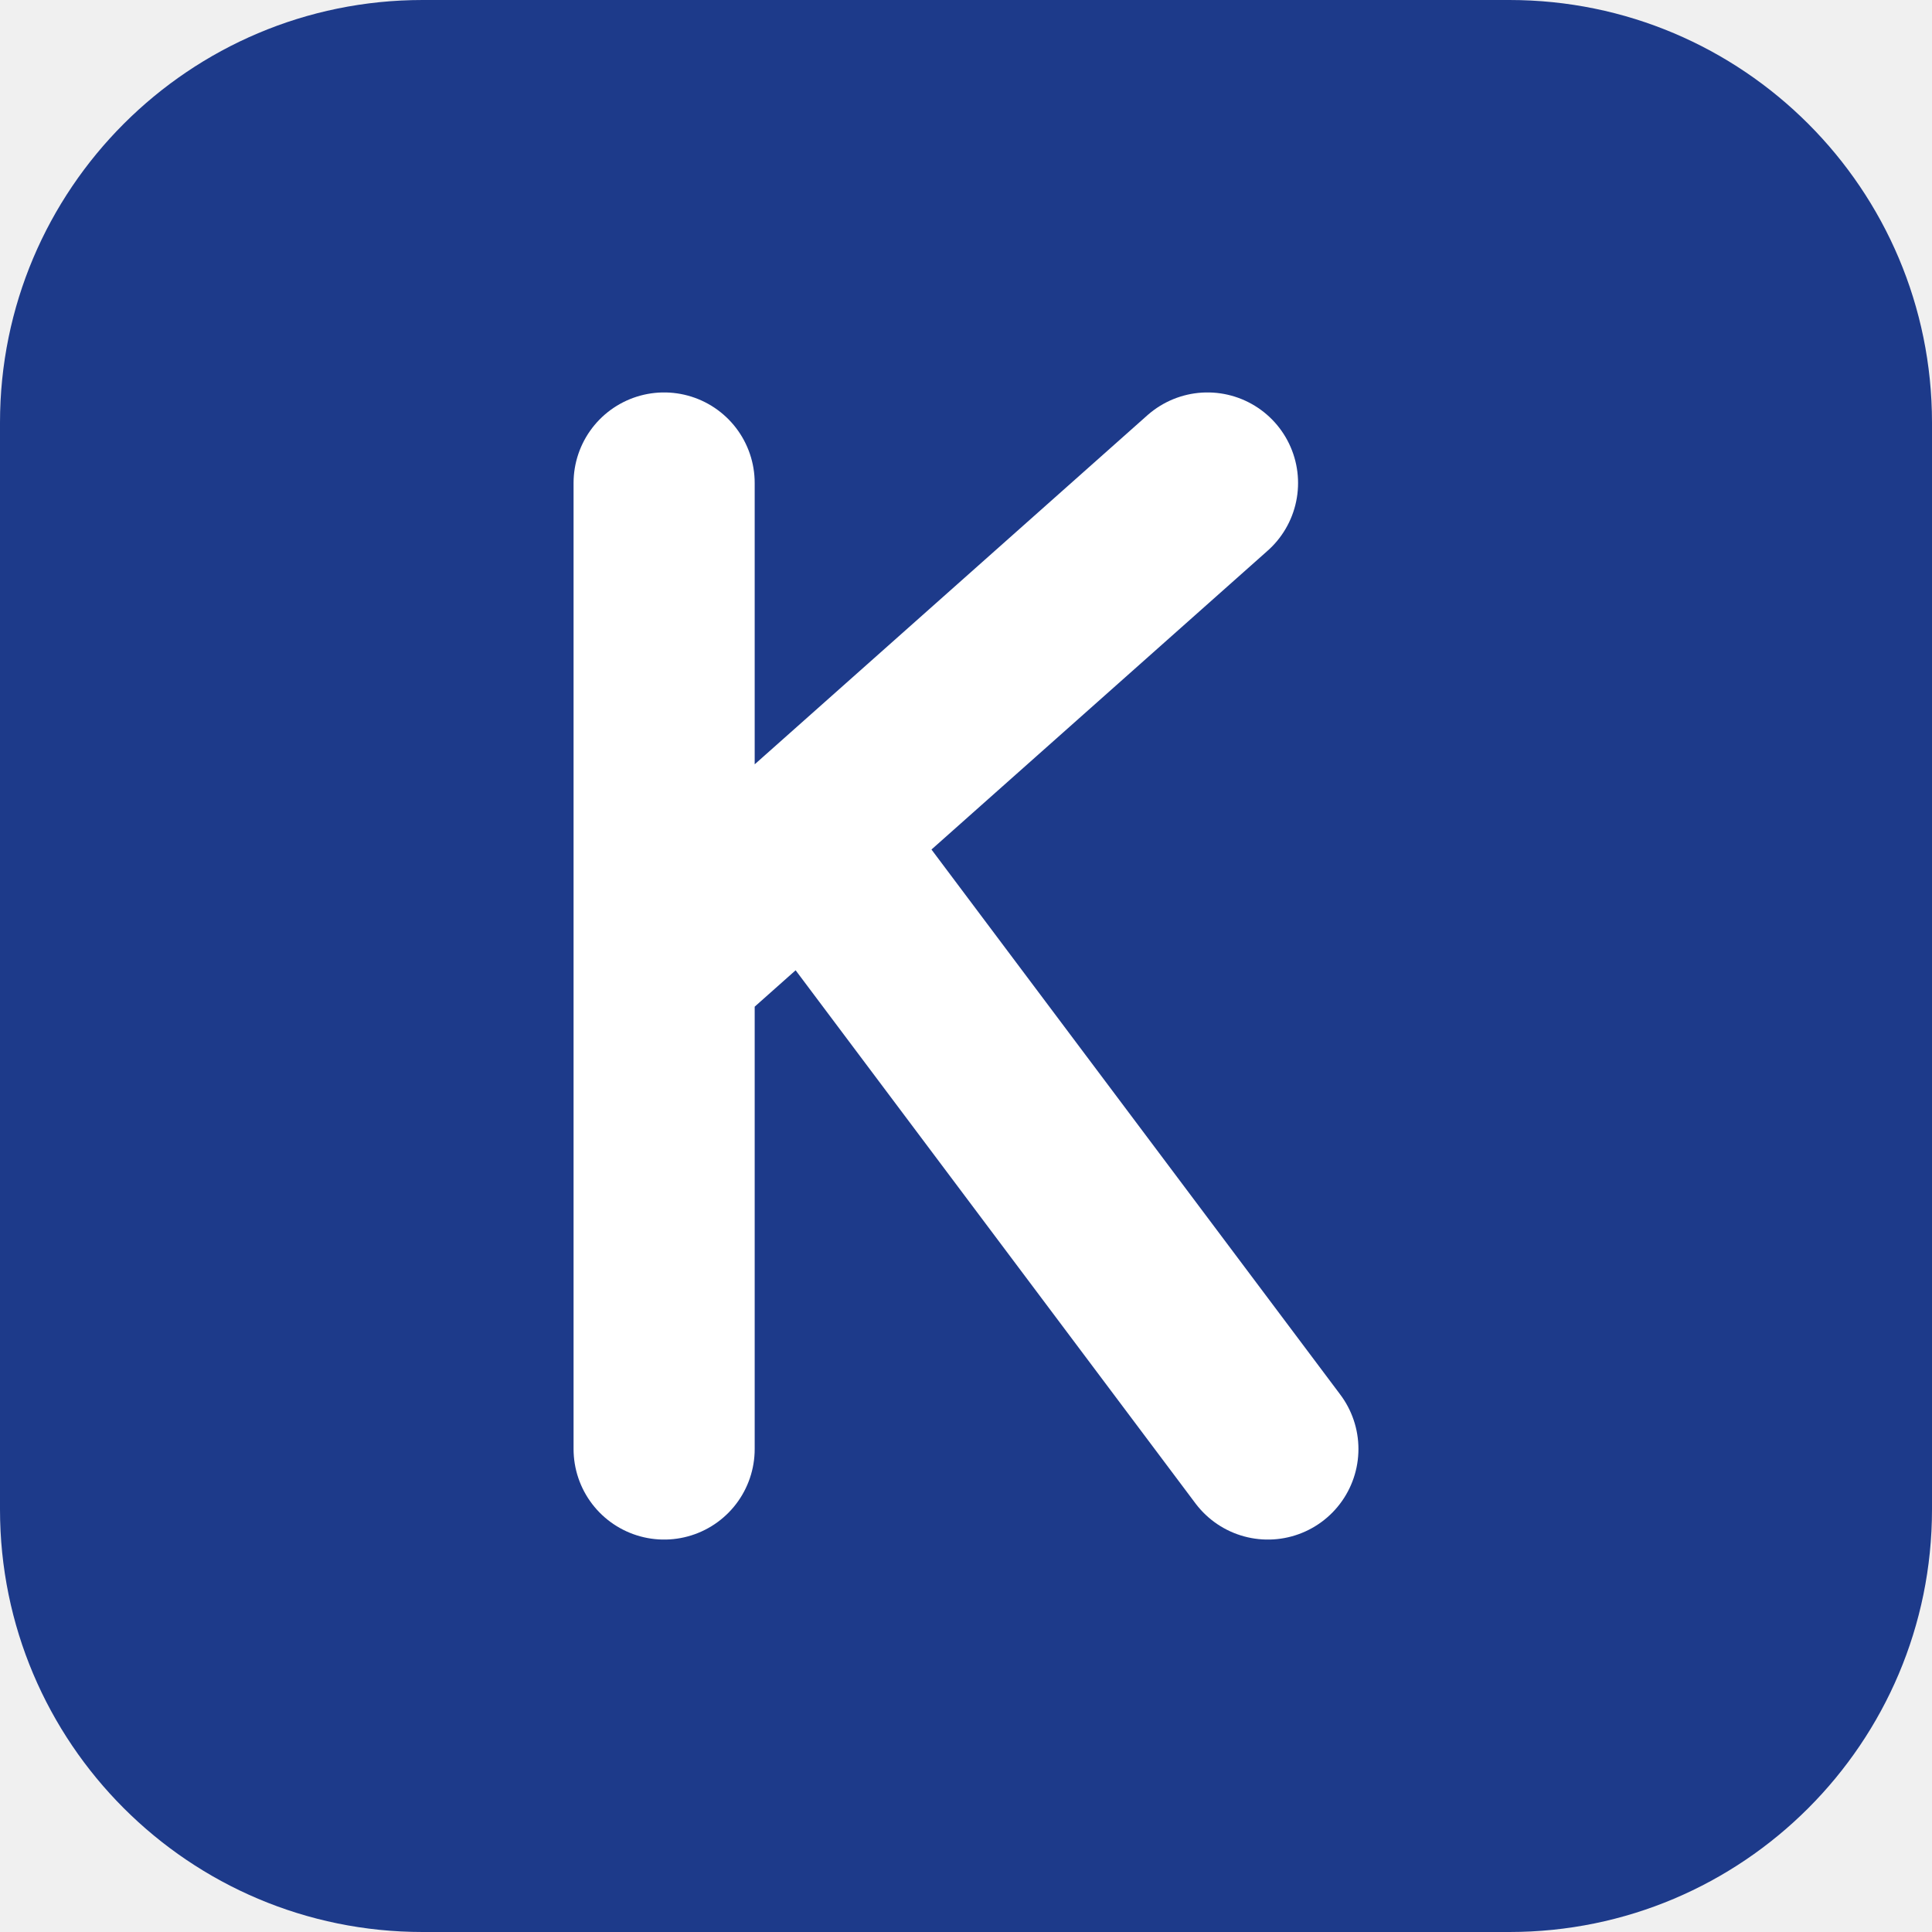
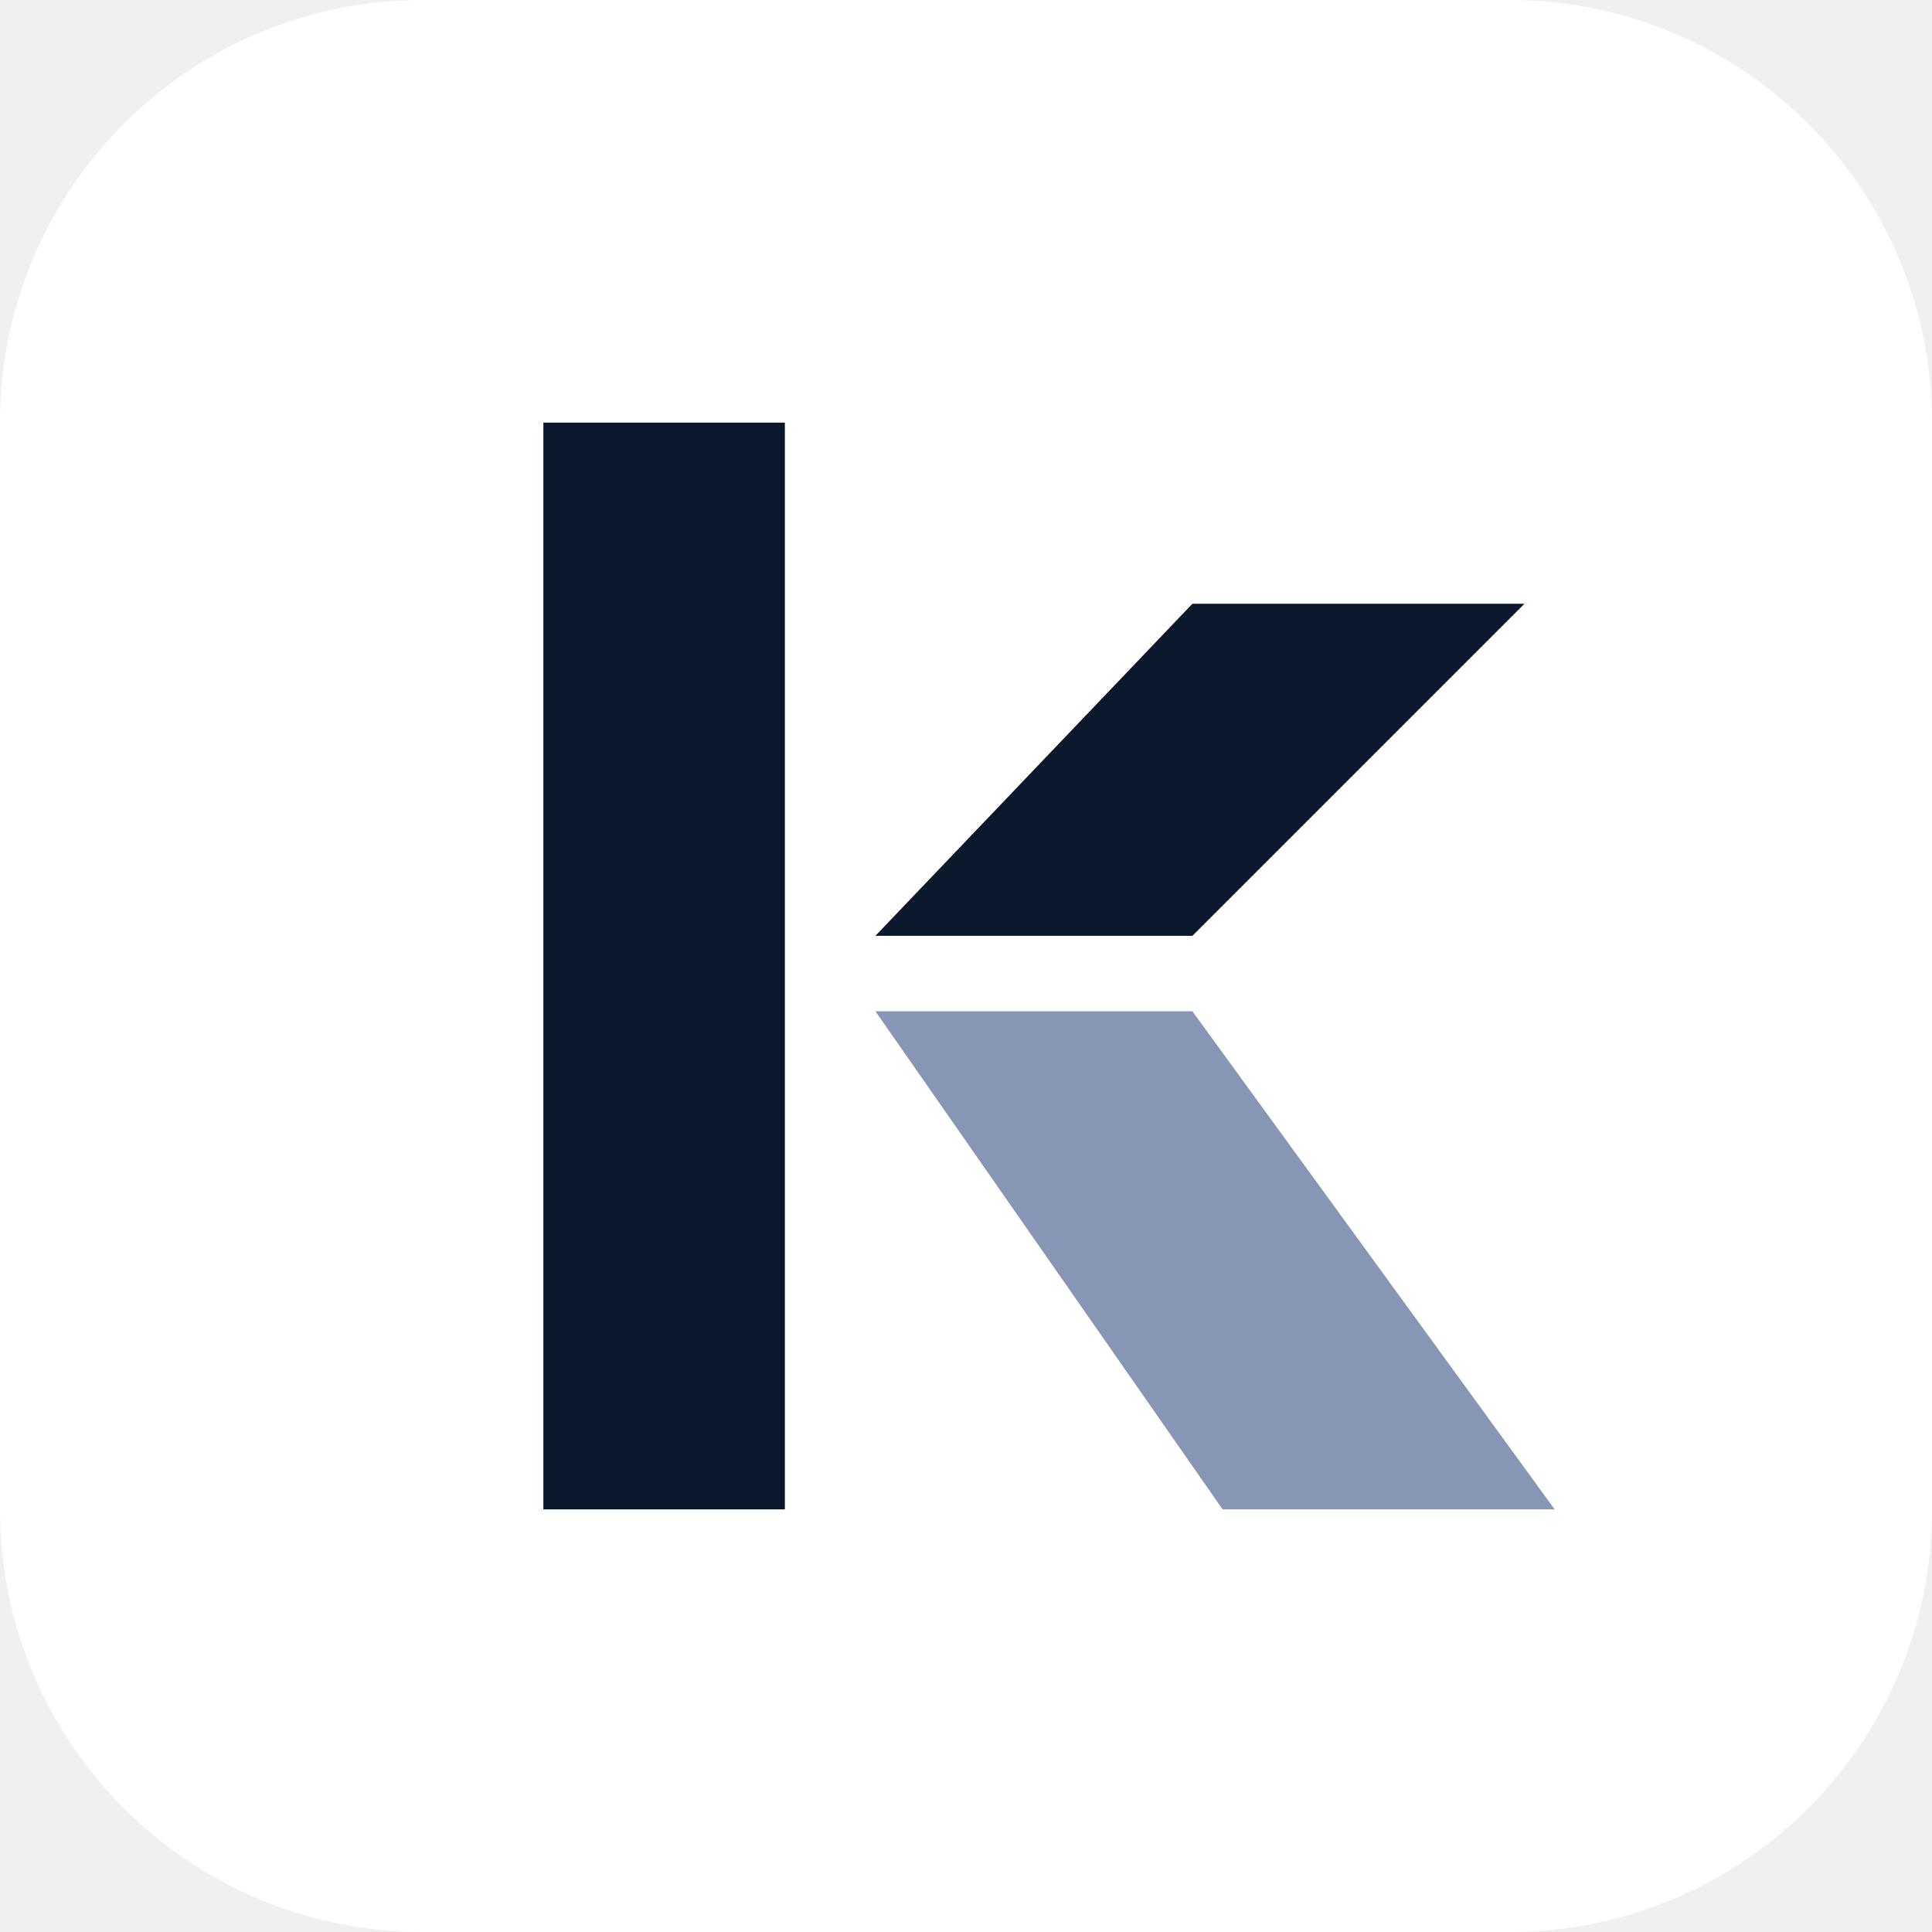
<svg xmlns="http://www.w3.org/2000/svg" viewBox="0 0 32 32">
-   <rect width="32" height="32" rx="7" fill="#1d3a8a" />
-   <path d="M11 8v16M11 16l9-8M13.5 14 21 24" stroke="#fff" stroke-width="3" stroke-linecap="round" stroke-linejoin="round" fill="none" />
+   <rect width="32" height="32" rx="7" fill="#fff" />
+   <g transform="translate(7.5 6) scale(0.25)">
+     <path fill="#0B172A" d="M6 4h16v72H6zM28 38 49 16h22L49 38z" />
+     <path fill="#8796B5" d="m28 43 23 33h22L49 43z" />
+   </g>
</svg>
